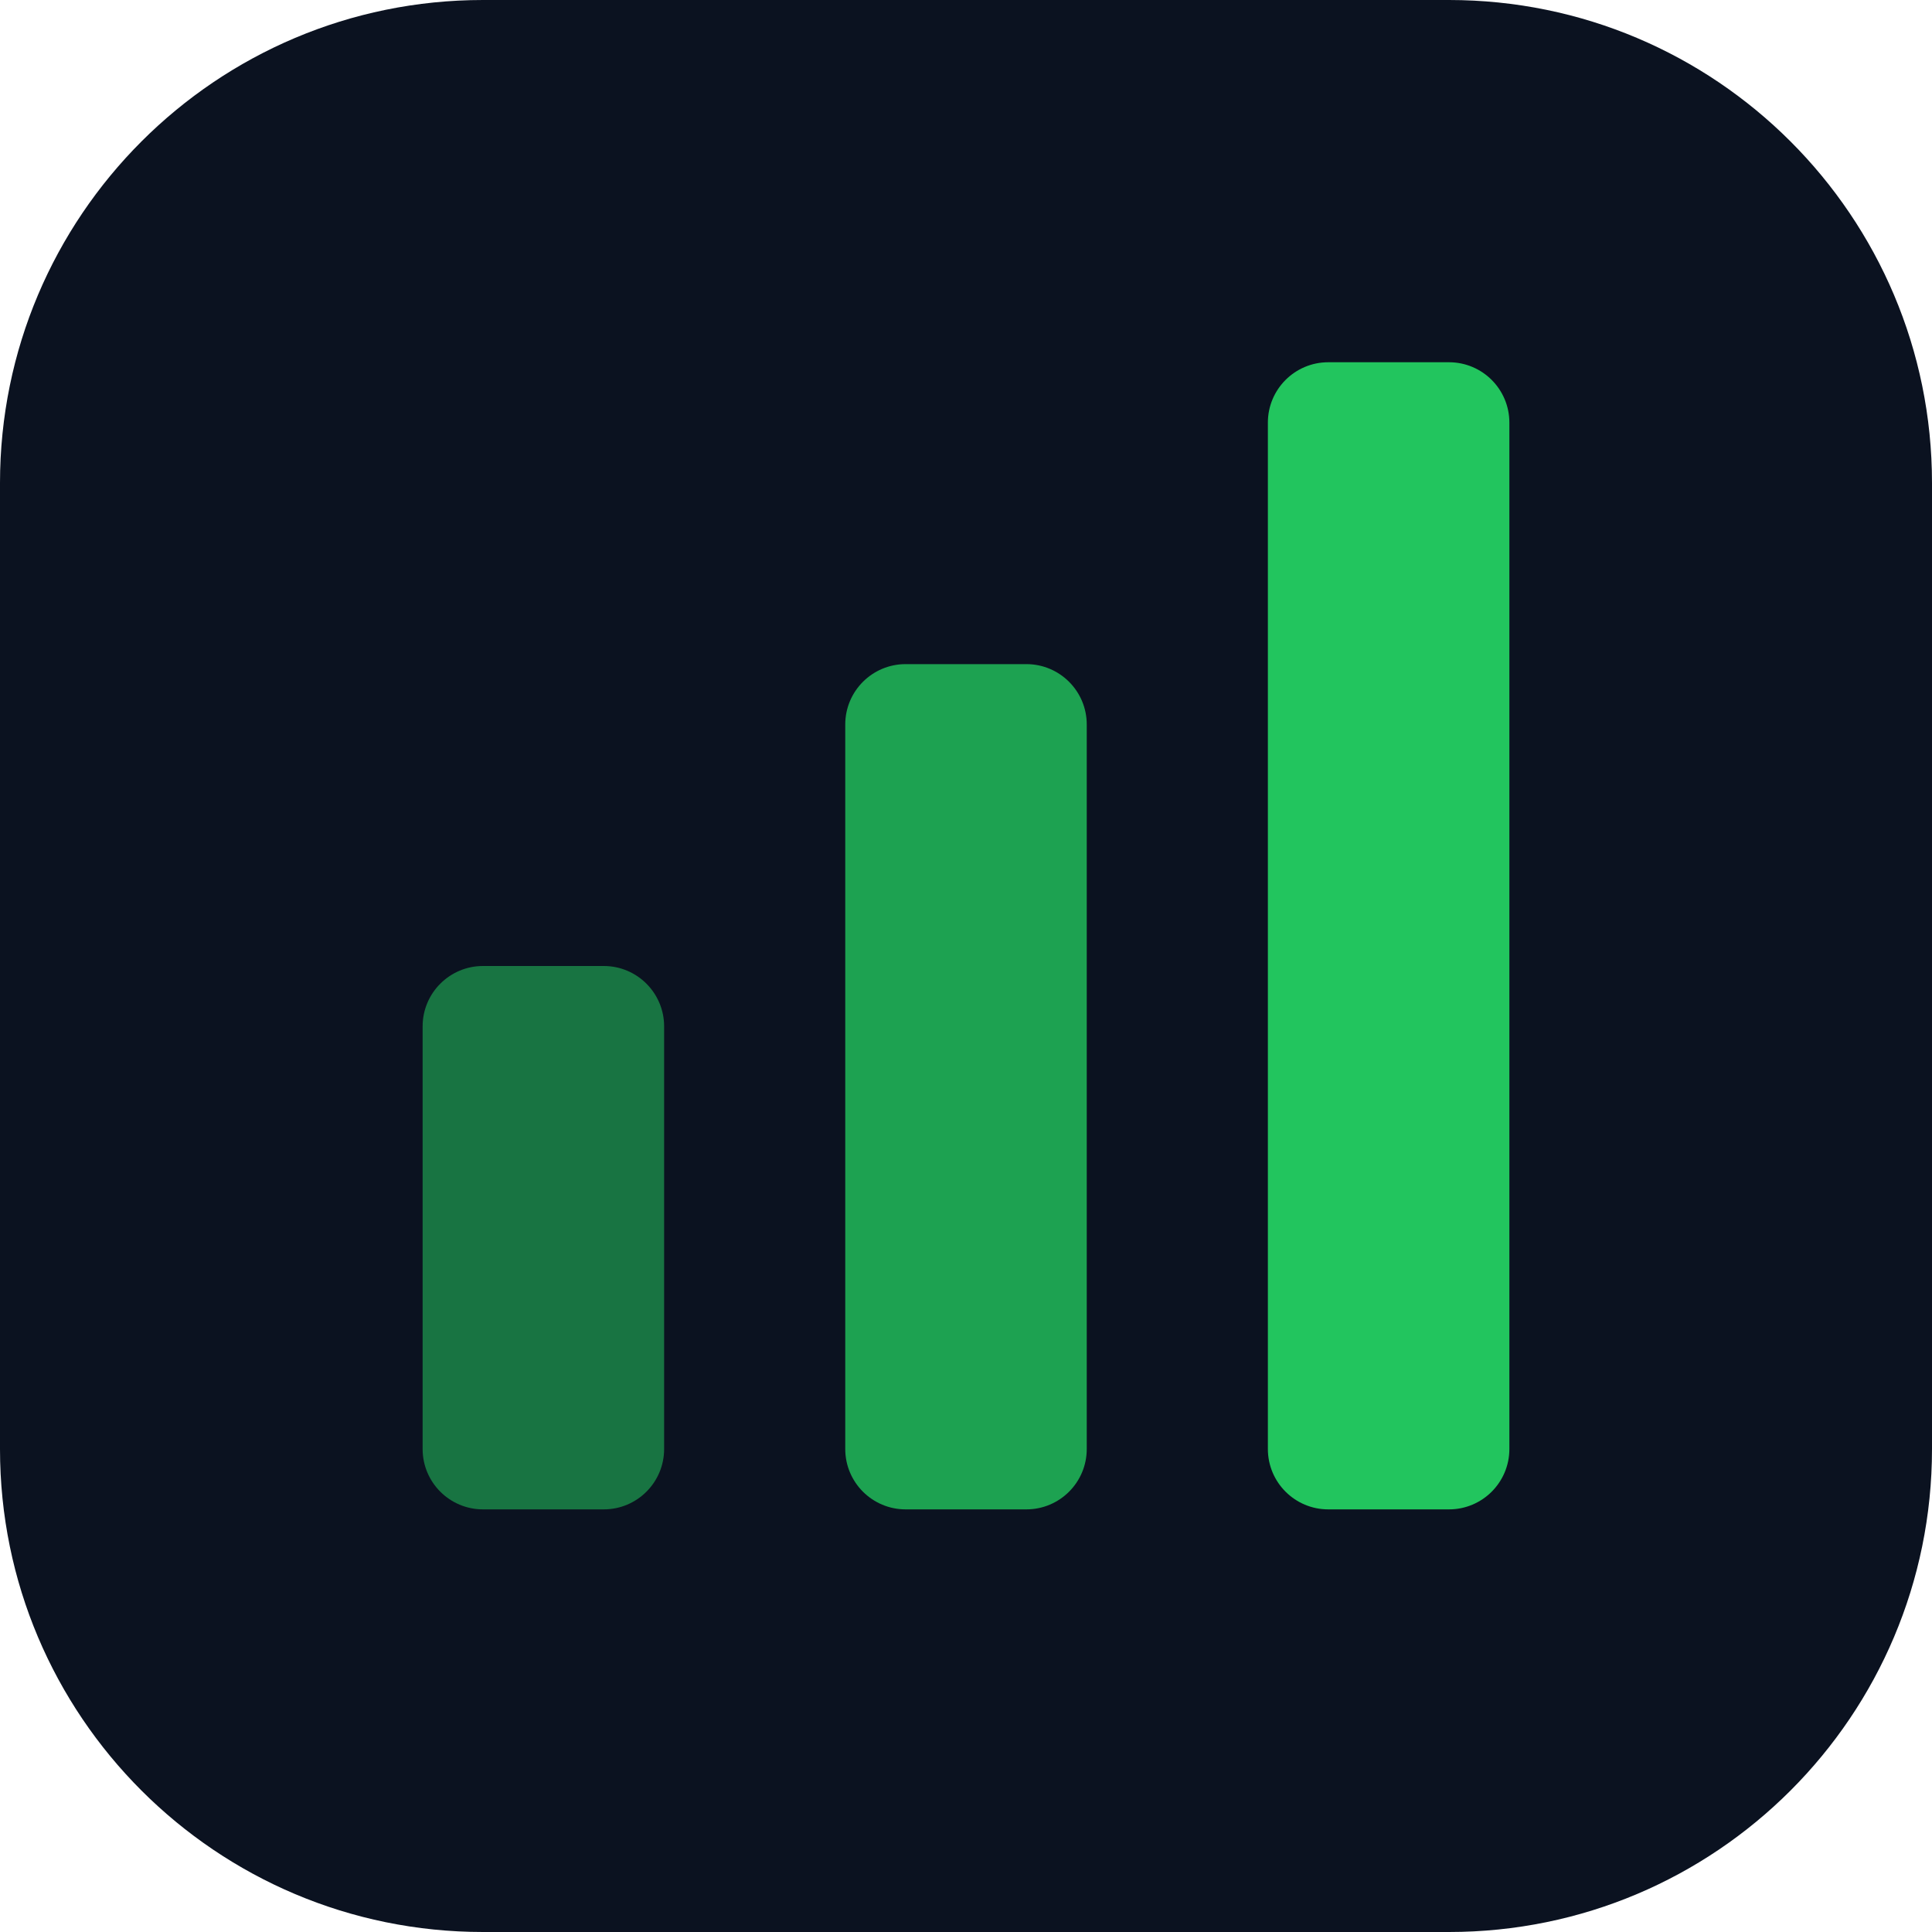
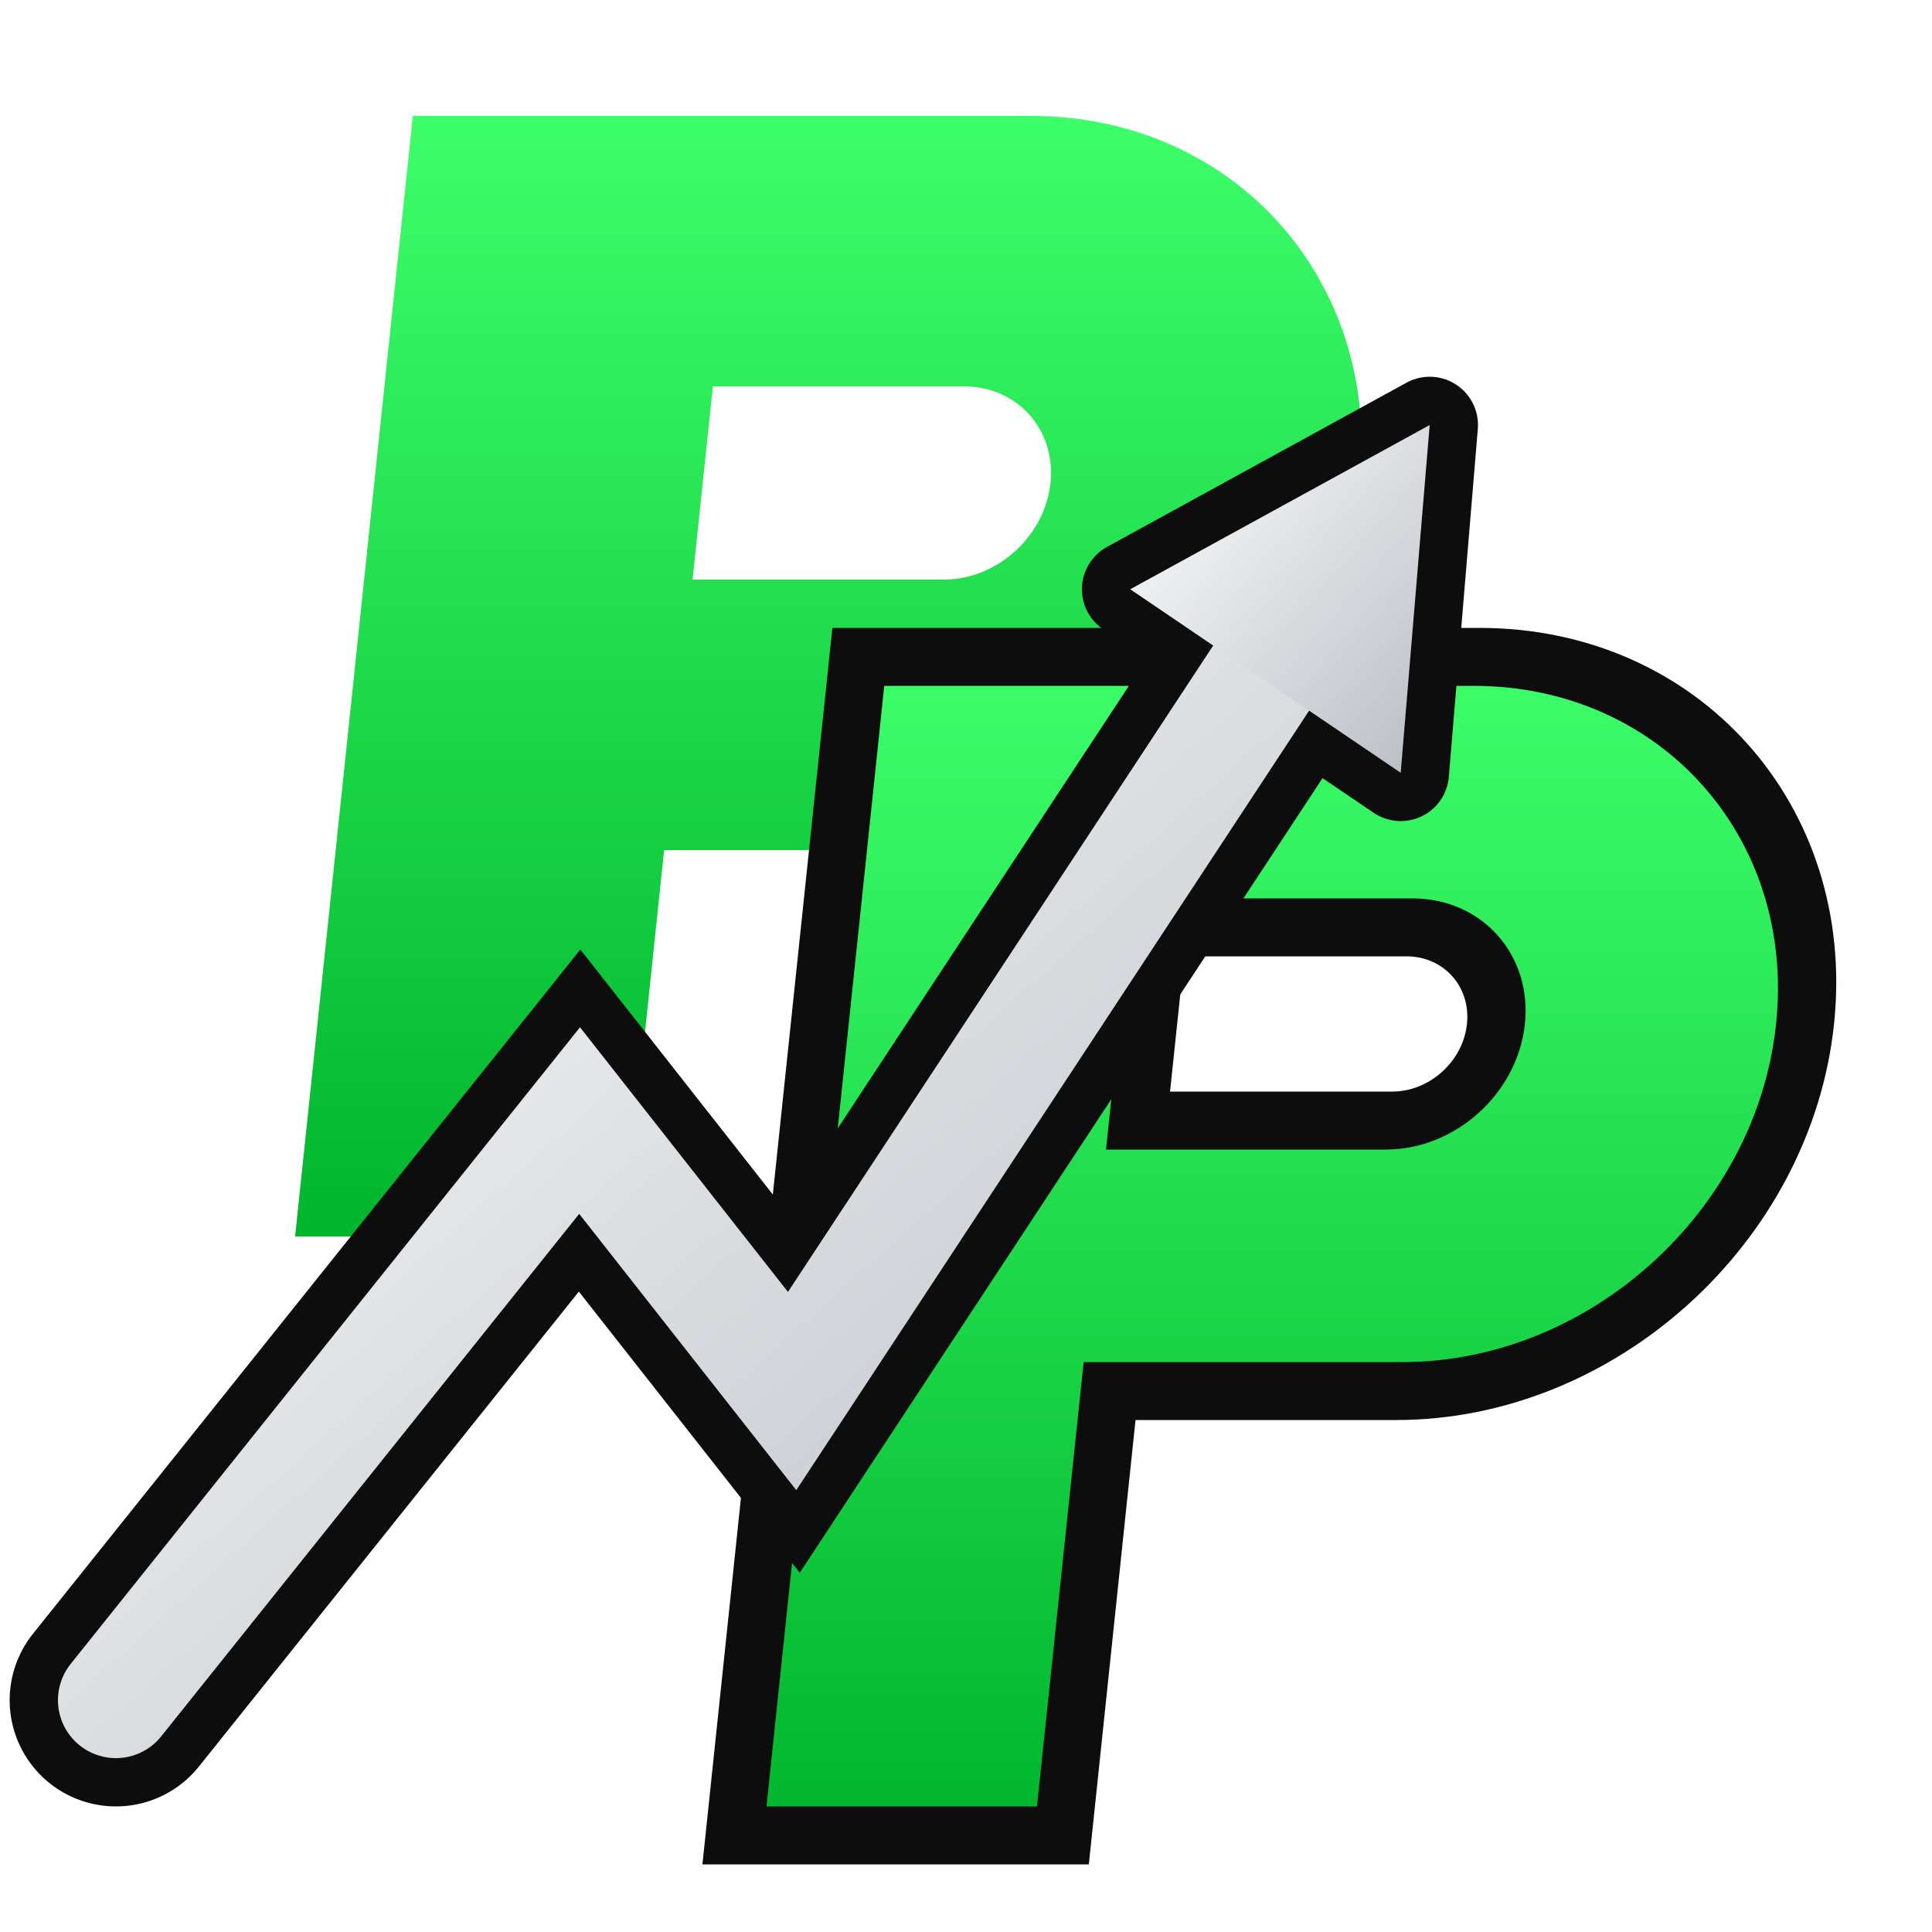
- <svg xmlns="http://www.w3.org/2000/svg" viewBox="0 0 32 32">
-   <rect width="32" height="32" rx="8" fill="#0b1220" />
-   <rect x="7" y="16" width="4" height="9" rx="1" fill="#22c55e" opacity=".55" />
-   <rect x="14" y="11" width="4" height="14" rx="1" fill="#22c55e" opacity=".8" />
-   <rect x="21" y="6" width="4" height="19" rx="1" fill="#22c55e" />
+ <svg xmlns="http://www.w3.org/2000/svg" viewBox="0 0 100 100">
+   <defs>
+     <linearGradient id="g" x1="0" y1="0" x2="0" y2="1">
+       <stop offset="0" stop-color="#3dff6a" />
+       <stop offset="1" stop-color="#00b52c" />
+     </linearGradient>
+     <linearGradient id="s" x1="0" y1="0" x2="1" y2="1">
+       <stop offset="0" stop-color="#ffffff" />
+       <stop offset="1" stop-color="#b9bec4" />
+     </linearGradient>
+   </defs>
+   <g transform="skewX(-6) translate(6 0)">
+     <path fill="url(#g)" fill-rule="evenodd" d="M16 6H48A19 19 0 0 1 48 44H33V64H16Z M33 20H46A5 5 0 0 1 46 30H33Z" />
+     <path fill="url(#g)" fill-rule="evenodd" stroke="#0d0d0d" stroke-width="3" d="M42 34H74A19 19 0 0 1 74 72H59V95H42Z M59 48H72A5 5 0 0 1 72 58H59Z" />
+   </g>
+   <polyline points="6,88 30,58 41,72 66,34" fill="none" stroke="#0d0d0d" stroke-width="11" stroke-linejoin="miter" stroke-linecap="round" />
+   <polygon points="74,22 72.5,40 58.5,30.5" fill="#0d0d0d" stroke="#0d0d0d" stroke-width="5" stroke-linejoin="round" />
+   <polyline points="6,88 30,58 41,72 66,34" fill="none" stroke="url(#s)" stroke-width="6" stroke-linejoin="miter" stroke-linecap="round" />
+   <polygon points="74,22 72.5,40 58.5,30.5" fill="url(#s)" />
</svg>
